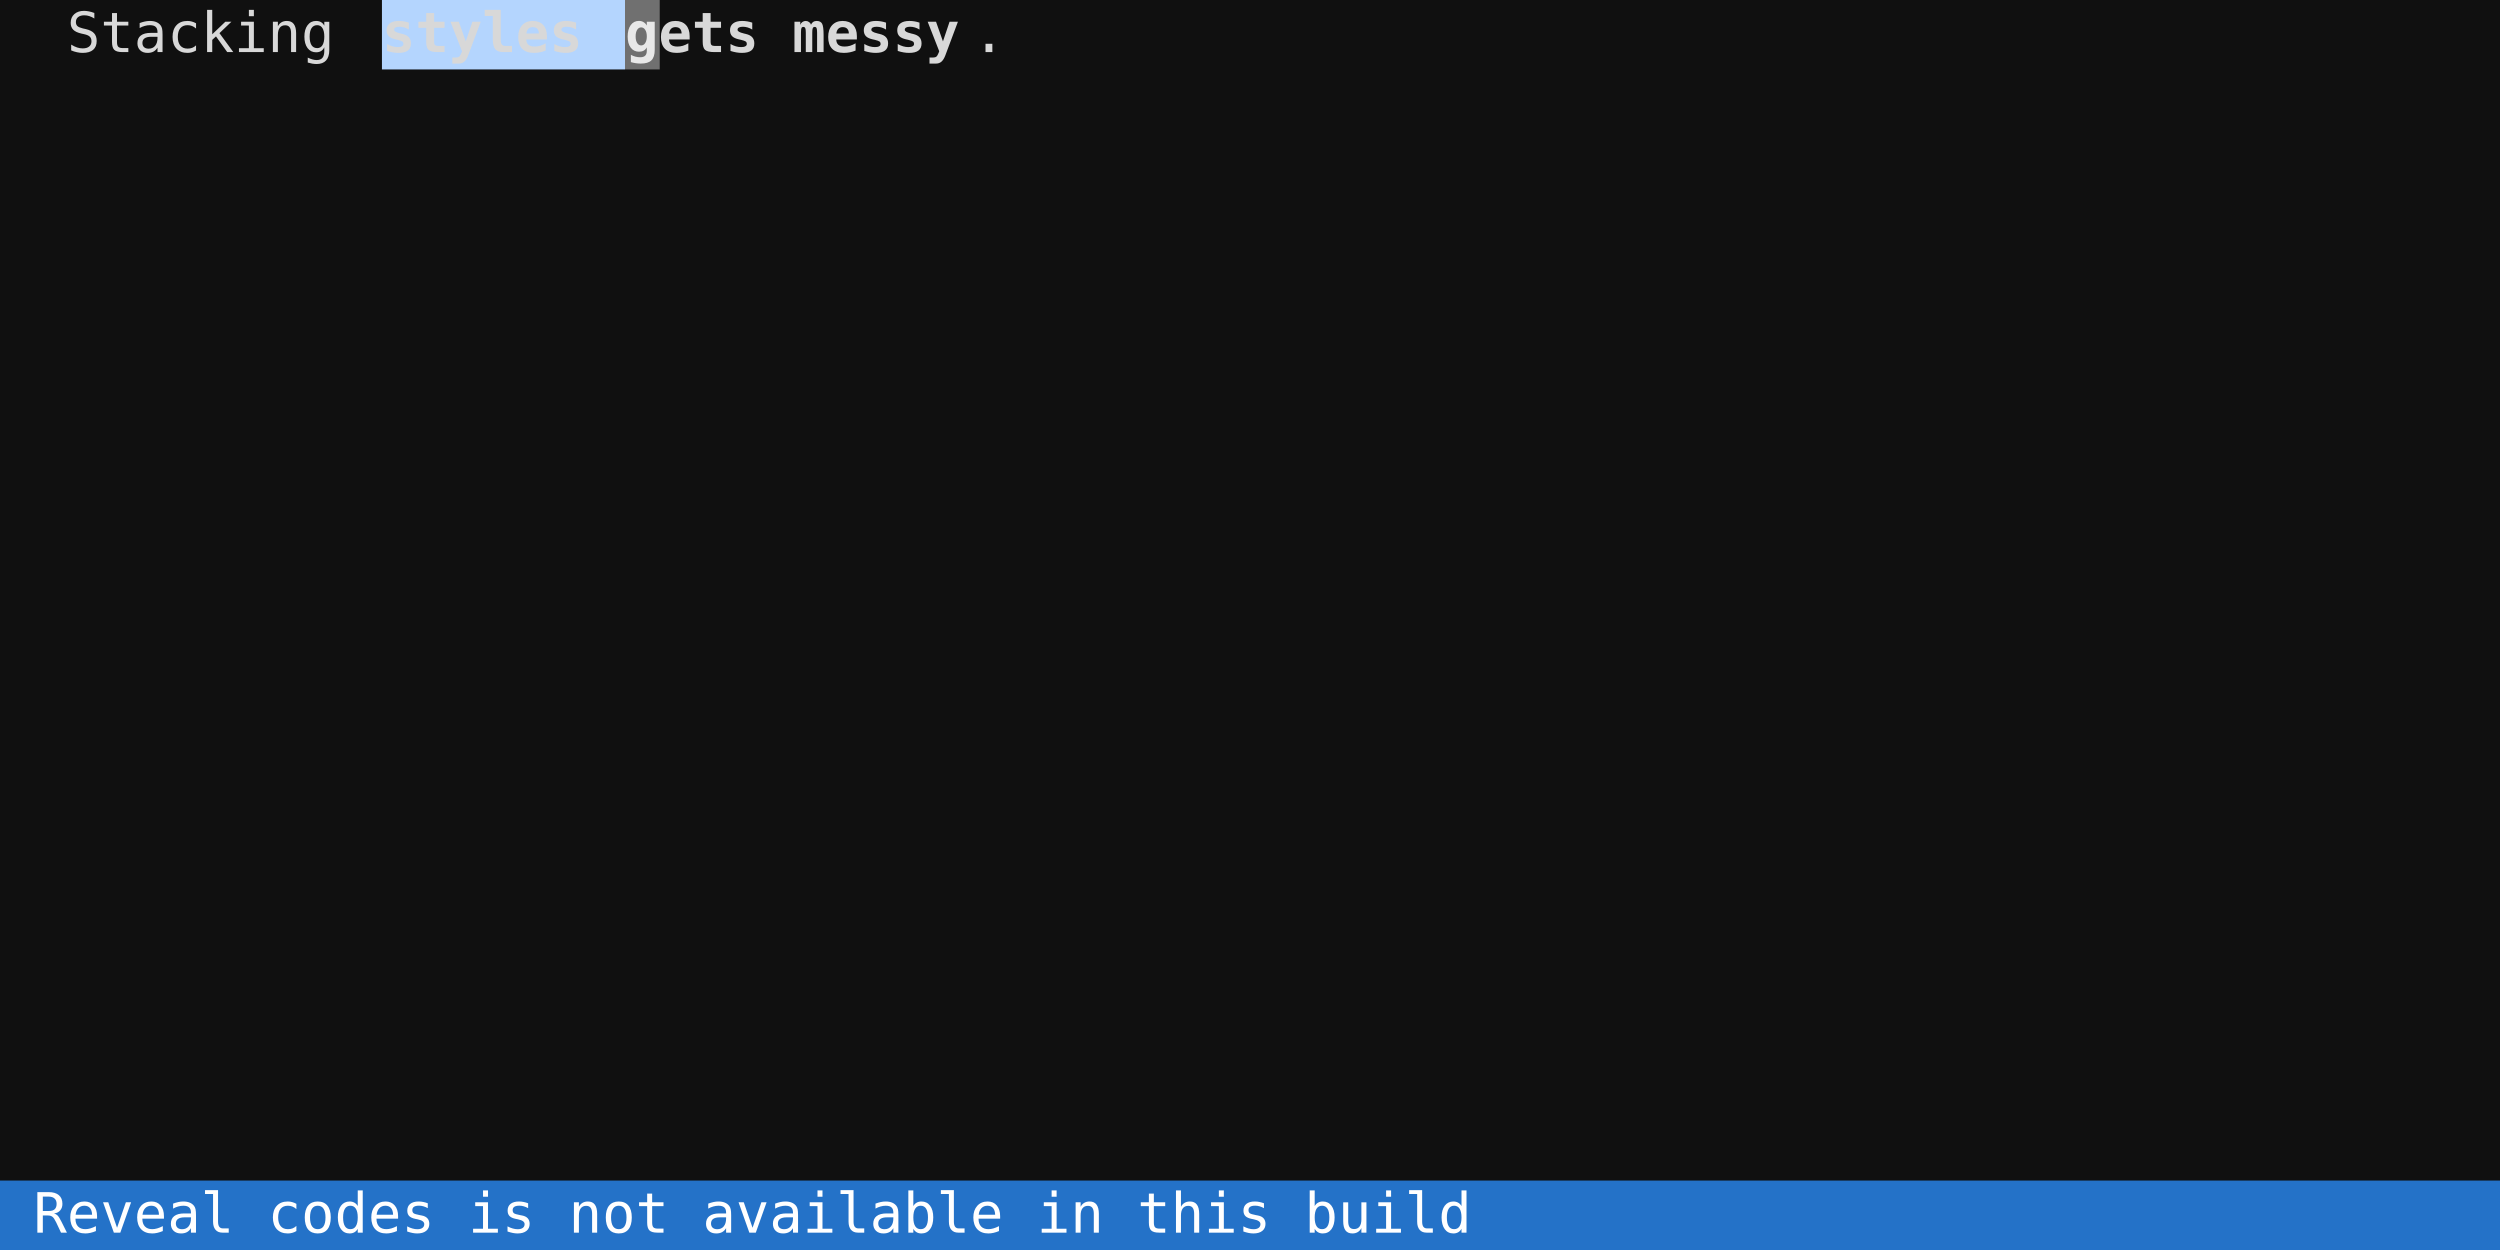
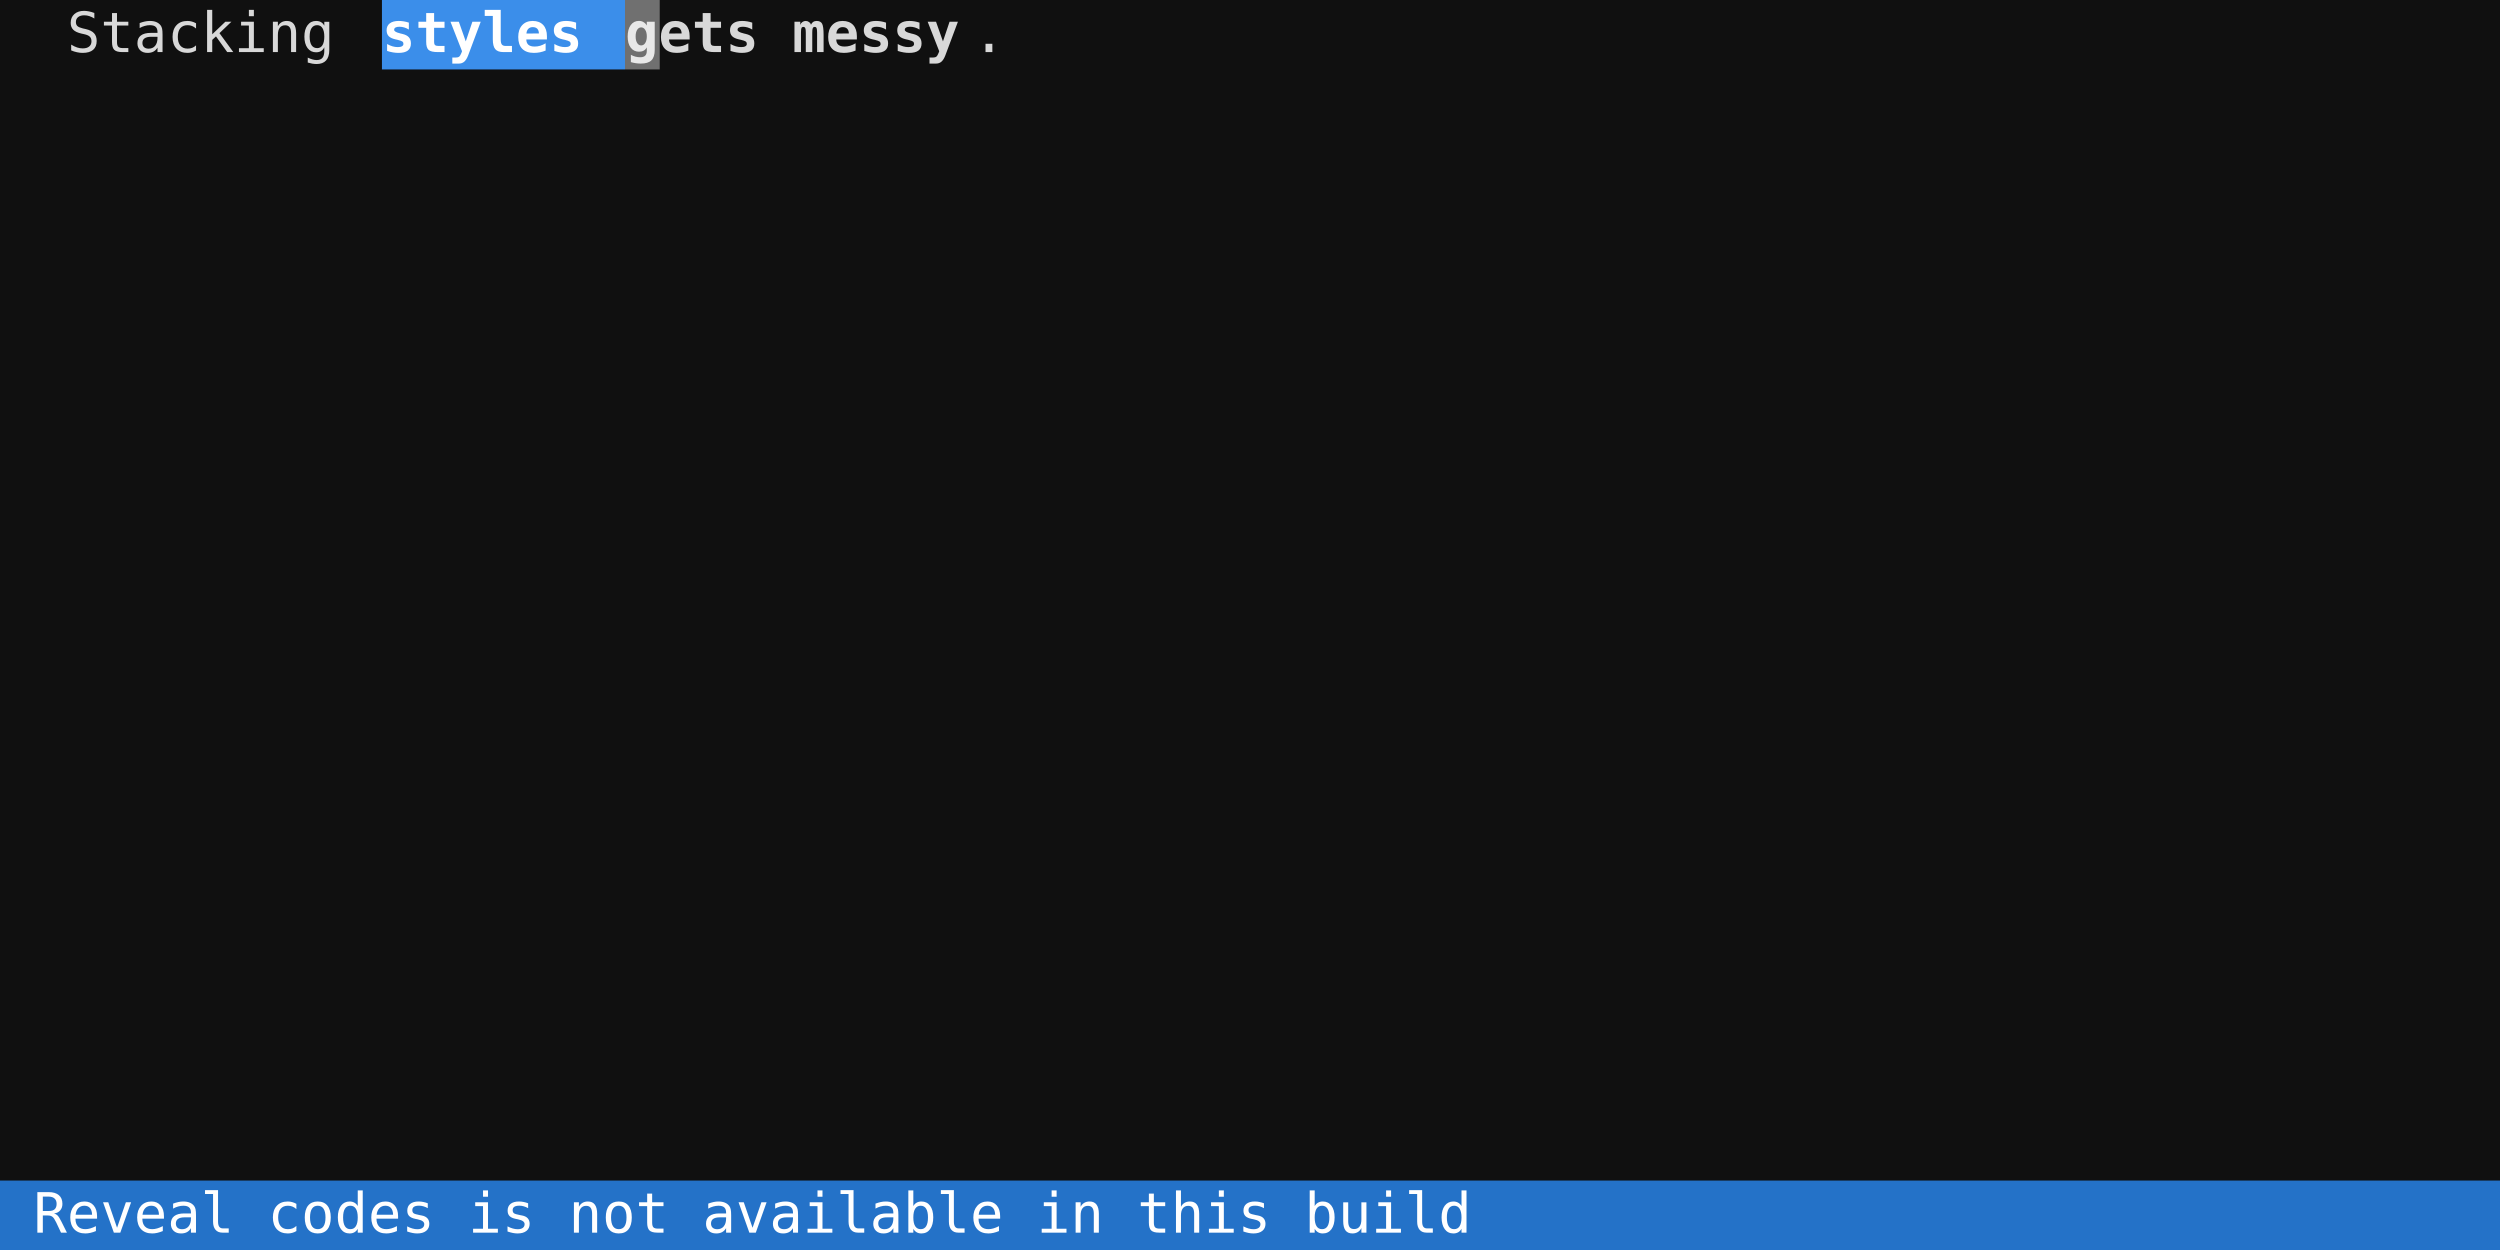
<svg xmlns="http://www.w3.org/2000/svg" width="720" height="360" viewBox="0 0 720 360" font-family="'DejaVu Sans Mono', Menlo, Consolas, monospace" font-size="16px">
  <rect width="100%" height="100%" fill="#101010" />
  <text x="0" y="15" fill="#d8d8d8" textLength="110" lengthAdjust="spacingAndGlyphs" xml:space="preserve">  Stacking </text>
-   <rect x="110" y="0" width="70" height="20" fill="#b4d5fe" />
-   <text x="110" y="15" fill="#d8d8d8" textLength="70" lengthAdjust="spacingAndGlyphs" xml:space="preserve" font-weight="bold">styles </text>
+   <rect x="110" y="0" width="70" height="20" fill="#3b8eea" />
+   <text x="110" y="15" fill="#ffffff" textLength="70" lengthAdjust="spacingAndGlyphs" xml:space="preserve" font-weight="bold">styles </text>
  <text x="180" y="15" fill="#d8d8d8" textLength="100" lengthAdjust="spacingAndGlyphs" xml:space="preserve" font-weight="bold">gets messy</text>
  <text x="280" y="15" fill="#d8d8d8" textLength="440" lengthAdjust="spacingAndGlyphs" xml:space="preserve">.                                           </text>
  <rect x="0" y="340" width="720" height="20" fill="#2472c8" />
  <text x="0" y="355" fill="#ffffff" textLength="720" lengthAdjust="spacingAndGlyphs" xml:space="preserve"> Reveal codes is not available in this build                            </text>
  <rect x="180" y="0" width="10" height="20" fill="#ffffff" fill-opacity="0.4" />
</svg>
